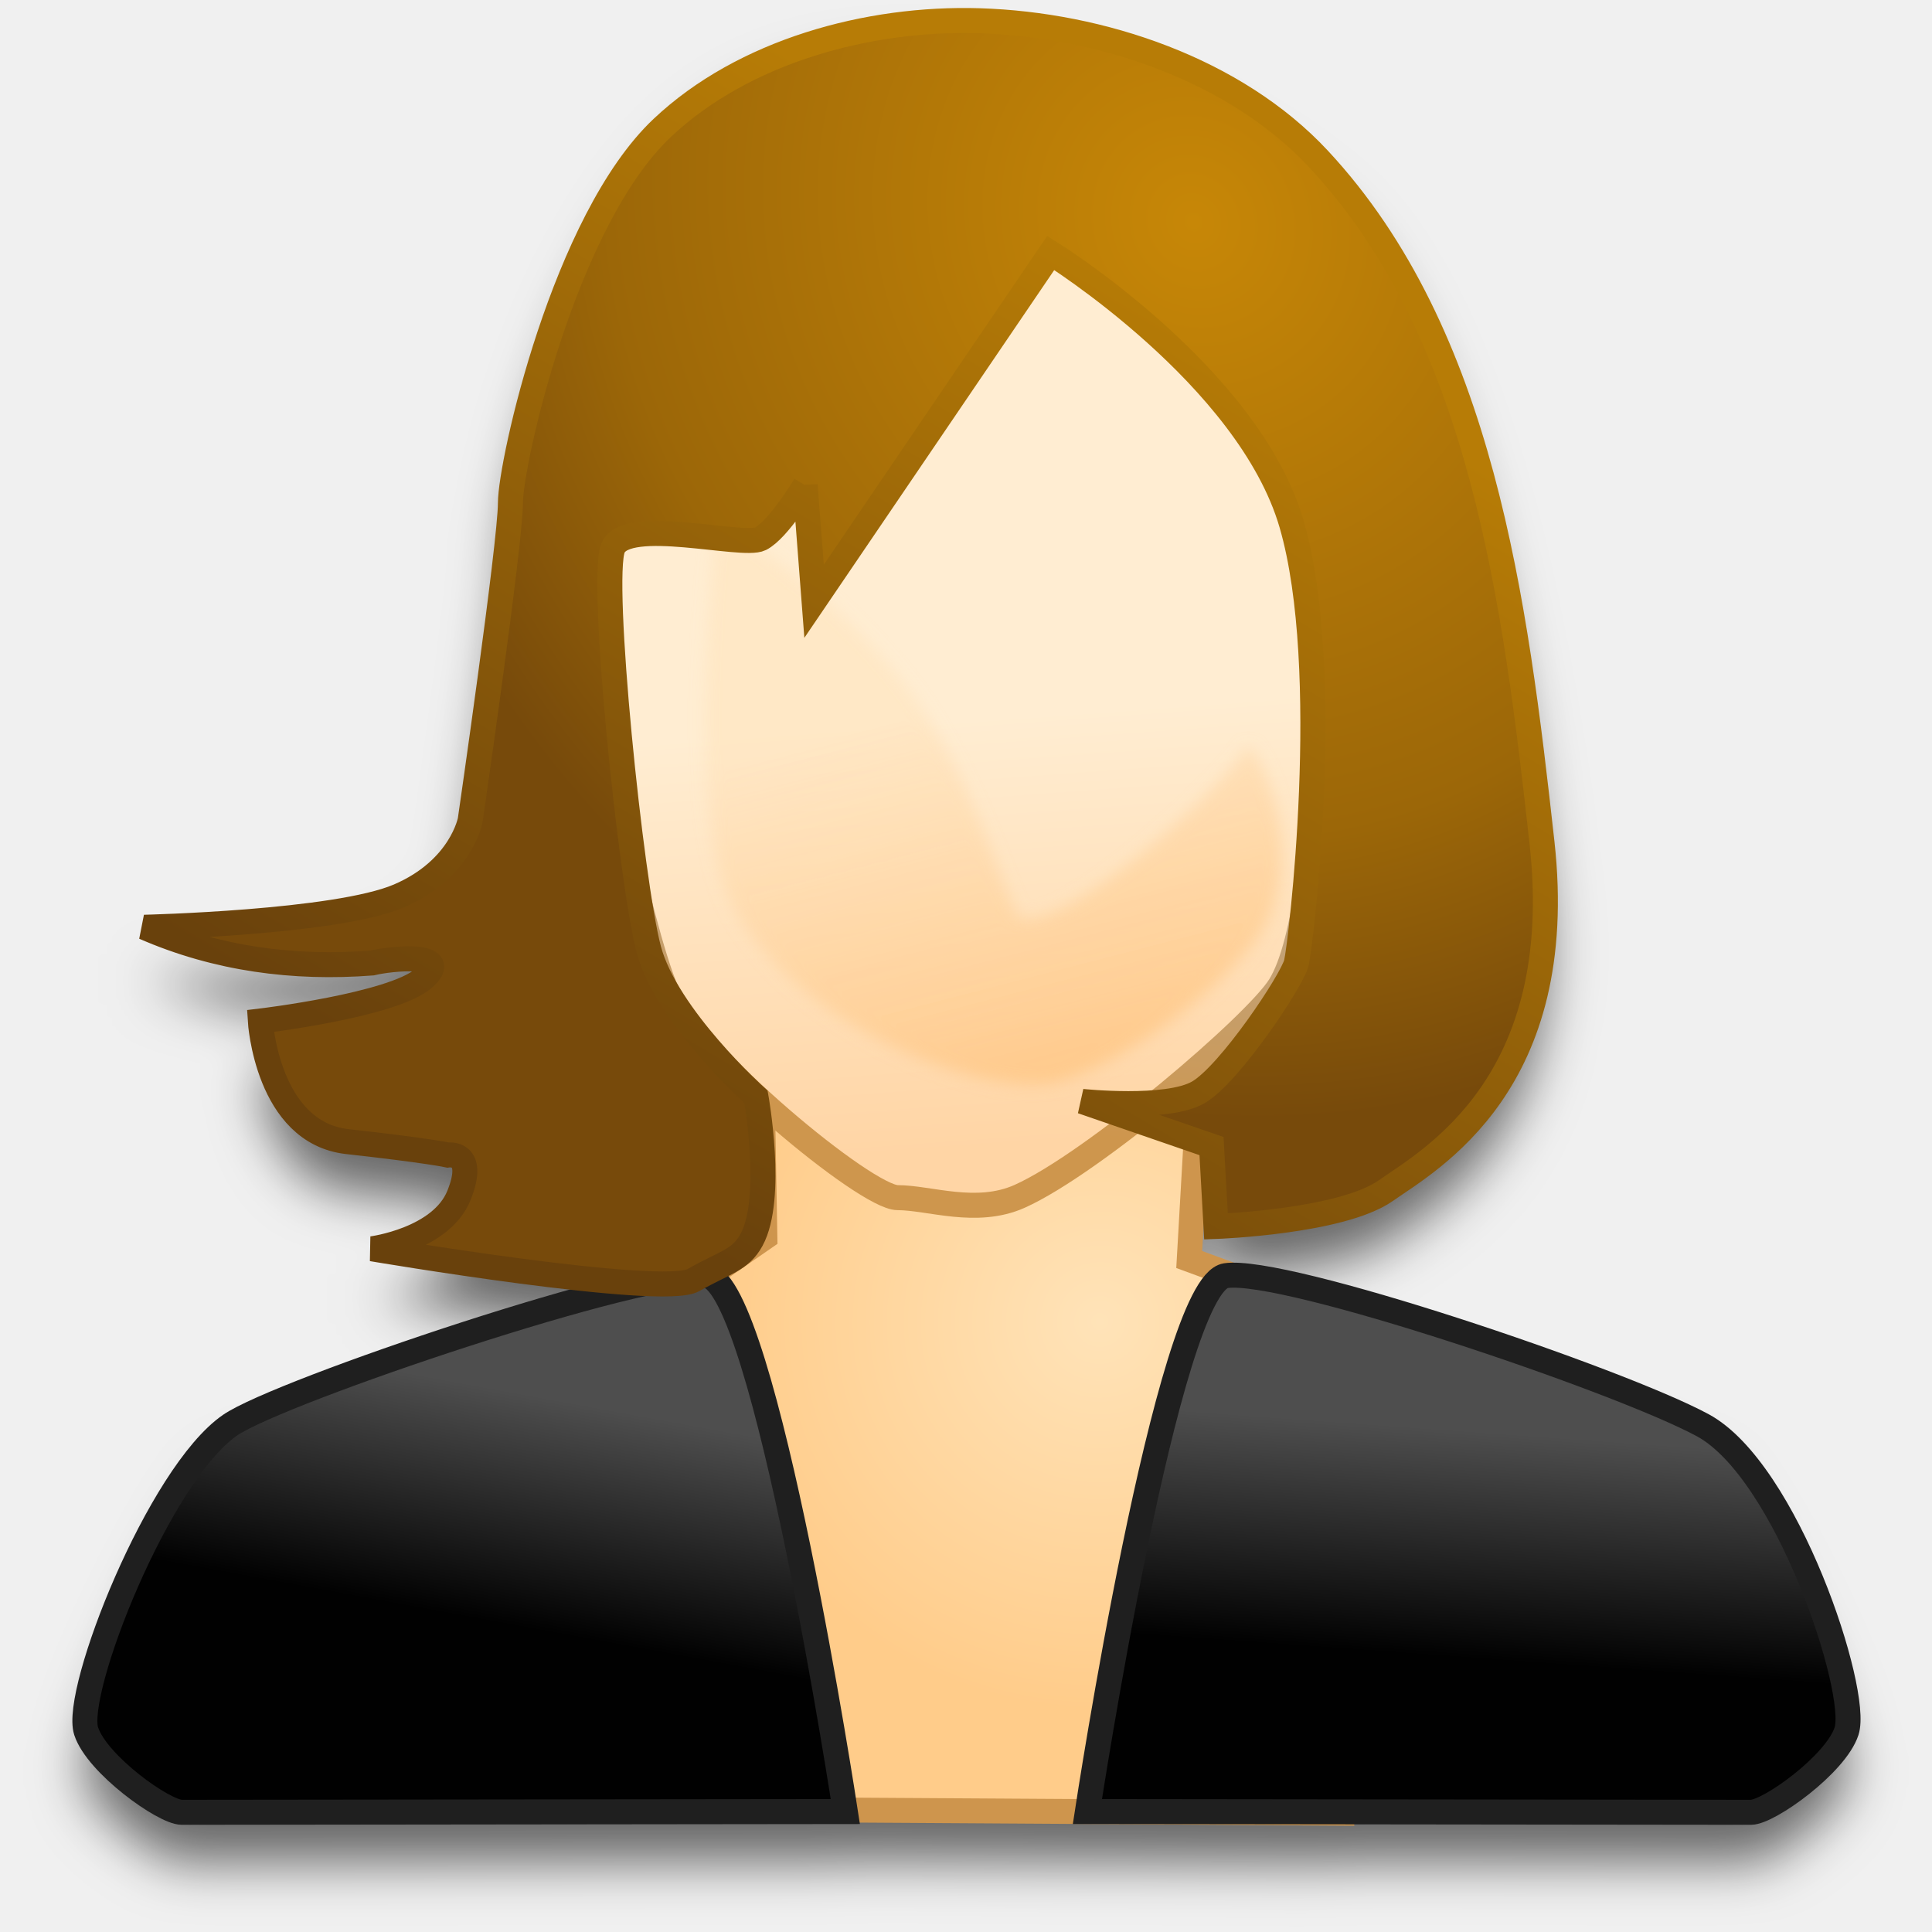
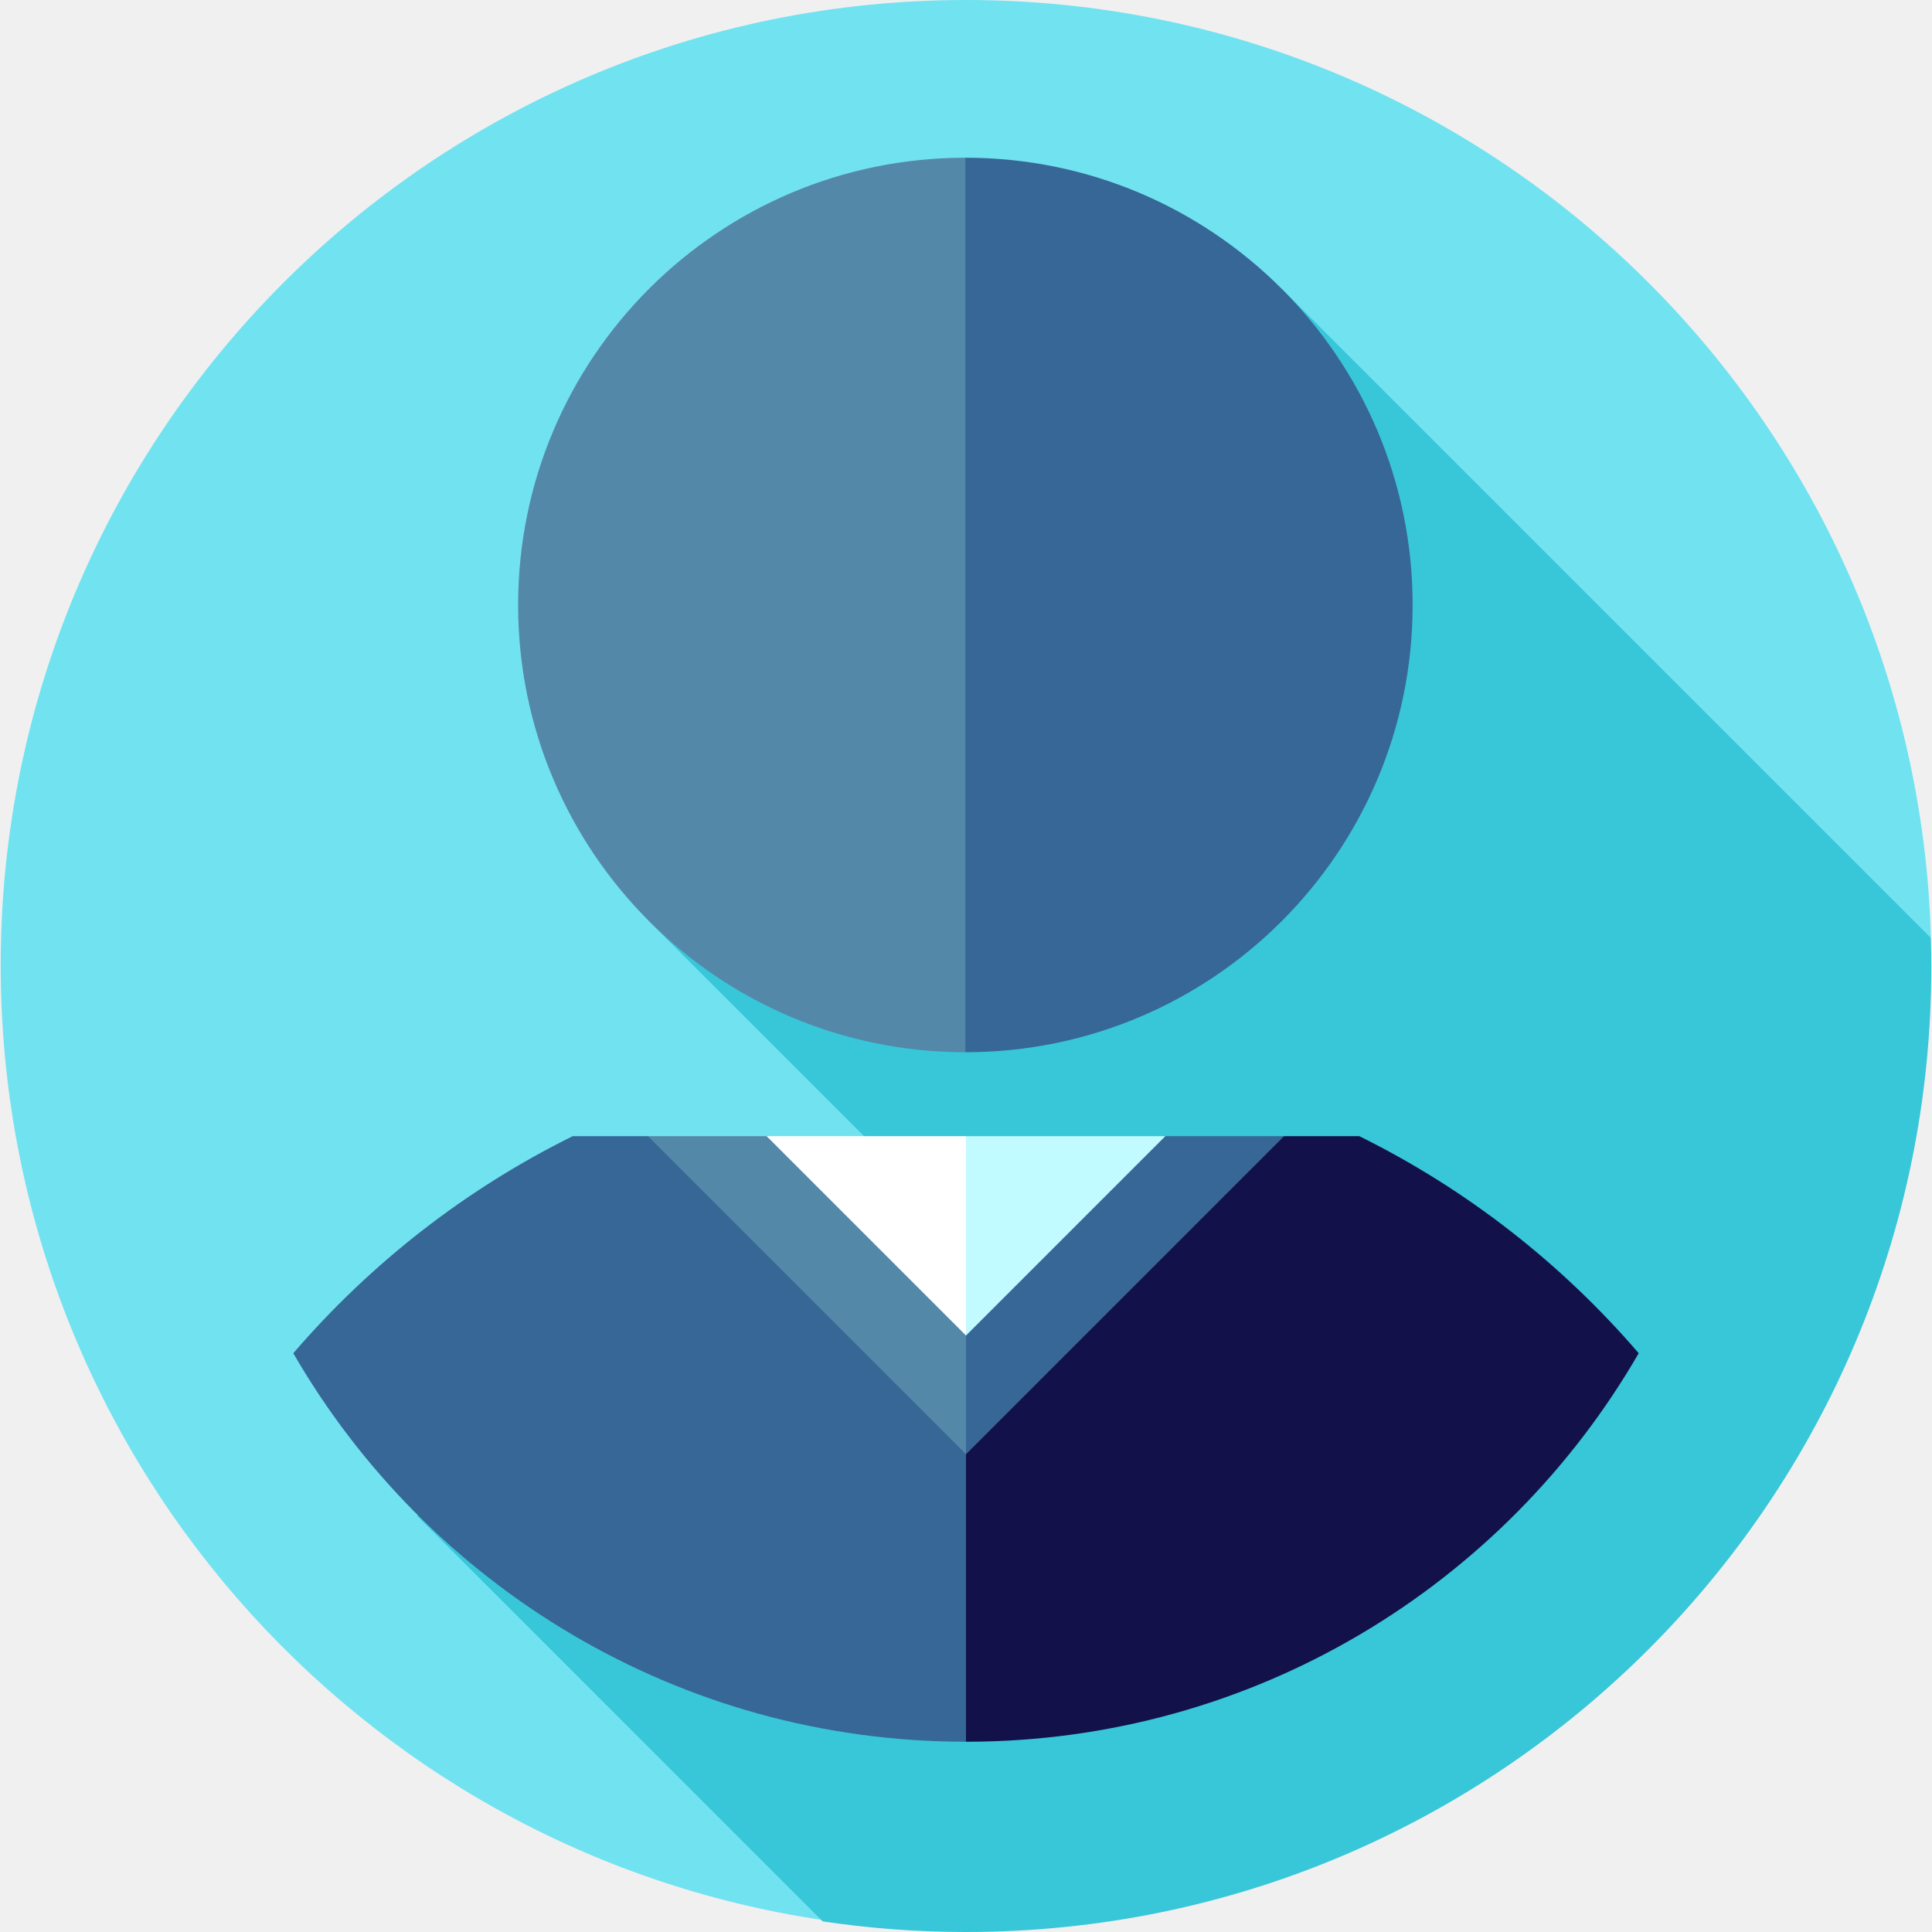
- <svg xmlns="http://www.w3.org/2000/svg" xmlns:xlink="http://www.w3.org/1999/xlink" height="128" width="128" version="1.1" id="svg3129">
-   <defs id="defs3131">
-     <linearGradient id="e">
-       <stop stop-color="#010101" offset="0" id="stop3134" />
-       <stop stop-color="#4e4e4e" offset="1" id="stop3136" />
-     </linearGradient>
-     <linearGradient id="a">
-       <stop stop-color="#868aa8" stop-opacity=".686" offset="0" id="stop3139" />
-       <stop stop-color="#a0a4bb" stop-opacity=".561" offset="1" id="stop3141" />
-     </linearGradient>
-     <linearGradient id="b">
-       <stop stop-color="#ffe2ba" stop-opacity=".547" offset="0" id="stop3144" />
-       <stop stop-color="#ffc684" offset="1" id="stop3146" />
-     </linearGradient>
-     <linearGradient id="c">
-       <stop stop-color="#ffedd2" offset="0" id="stop3149" />
-       <stop stop-color="#ffd5a5" offset="1" id="stop3151" />
-     </linearGradient>
-     <linearGradient id="d">
-       <stop stop-color="#b3b3b3" offset="0" id="stop3154" />
-       <stop stop-color="#ce964d" offset="1" id="stop3156" />
-     </linearGradient>
-     <filter id="f">
-       <feGaussianBlur stdDeviation="0.314" id="feGaussianBlur3159" />
-     </filter>
-     <linearGradient id="y" y2="56.036" xlink:href="#c" gradientUnits="userSpaceOnUse" x2="4.821" gradientTransform="translate(41.286,2.5714)" y1="38.893" x1="3.571" />
-     <linearGradient id="x" y2="58.036" xlink:href="#d" gradientUnits="userSpaceOnUse" x2="8.234" gradientTransform="translate(41.286,2.5714)" y1="34.993" x1="9.681" />
-     <linearGradient id="w" y2="55.411" xlink:href="#b" gradientUnits="userSpaceOnUse" x2="6.161" gradientTransform="translate(41.286,2.5714)" y1="38.536" x1="1.786" />
-     <radialGradient id="j" gradientUnits="userSpaceOnUse" cy="20.53" cx="3.489" gradientTransform="matrix(1,0,0,0.73258,61.286,8.1921)" r="19.097">
-       <stop stop-color="#be984f" offset="0" id="stop3165" />
-       <stop stop-color="#754c0a" offset="1" id="stop3167" />
-     </radialGradient>
-     <linearGradient id="v" y2="29.25" gradientUnits="userSpaceOnUse" x2="-7.321" gradientTransform="translate(61.286,2.5714)" y1="7.286" x1="-6.786">
-       <stop stop-color="#b47a06" offset="0" id="stop3170" />
-       <stop stop-color="#6a410c" offset="1" id="stop3172" />
-     </linearGradient>
-     <radialGradient id="i" gradientUnits="userSpaceOnUse" cy="26.852" cx="12.304" gradientTransform="matrix(-1.3742,-1.1543,1.6293,-1.9396,7.0338,90.784)" r="4.873">
-       <stop stop-color="#b37a07" offset="0" id="stop3175" />
-       <stop stop-color="#7c4f0b" offset="1" id="stop3177" />
-     </radialGradient>
-     <linearGradient id="u" y2="38.714" gradientUnits="userSpaceOnUse" x2="10.893" gradientTransform="translate(21.286,2.5714)" y1="16.214" x1="10">
-       <stop stop-color="#af7606" offset="0" id="stop3180" />
-       <stop stop-color="#6a410b" stop-opacity=".969" offset="1" id="stop3182" />
-     </linearGradient>
-     <linearGradient id="t" y2="100.86" gradientUnits="userSpaceOnUse" x2="15" gradientTransform="translate(81.286,2.5714)" y1="79.429" x1="-52.143">
-       <stop stop-color="#a0a3bb" stop-opacity=".957" offset="0" id="stop3185" />
-       <stop stop-color="#d0d1e2" offset="1" id="stop3187" />
-     </linearGradient>
-     <linearGradient id="s" y2="56.929" xlink:href="#a" gradientUnits="userSpaceOnUse" x2="-58.571" gradientTransform="translate(81.286,2.5714)" y1="101.57" x1="-16.25" />
-     <linearGradient id="r" y2="90.5" gradientUnits="userSpaceOnUse" x2="-21.071" gradientTransform="translate(81.286,2.5714)" y1="72.464" x1="-58.214">
-       <stop stop-color="#79819d" stop-opacity=".829" offset="0" id="stop3191" />
-       <stop stop-color="#e2e2ed" stop-opacity=".424" offset="1" id="stop3193" />
-     </linearGradient>
-     <radialGradient id="h" gradientUnits="userSpaceOnUse" cy="93.388" cx="150.89" gradientTransform="matrix(-0.662,0.80825,-0.80978,-0.65231,267.69,34.405)" r="14.984">
-       <stop stop-color="#ffe3b8" offset="0" id="stop3196" />
-       <stop stop-color="#ffcc8a" offset="1" id="stop3198" />
-     </radialGradient>
-     <linearGradient id="q" y2="56.036" xlink:href="#c" gradientUnits="userSpaceOnUse" x2="4.821" gradientTransform="translate(81.286,32.571)" y1="38.893" x1="3.571" />
-     <linearGradient id="p" y2="55.179" xlink:href="#d" gradientUnits="userSpaceOnUse" x2="7.699" gradientTransform="translate(81.286,32.571)" y1="34.993" x1="9.681" />
-     <linearGradient id="o" y2="55.411" xlink:href="#b" gradientUnits="userSpaceOnUse" x2="6.161" gradientTransform="translate(83.286,32.571)" y1="38.536" x1="1.786" />
-     <linearGradient id="n" y2="96.117" xlink:href="#e" gradientUnits="userSpaceOnUse" x2="69.827" gradientTransform="translate(1.2857,2.5714)" y1="105.18" x1="68.16" />
-     <radialGradient id="g" gradientUnits="userSpaceOnUse" cy="41.346" cx="141.71" gradientTransform="matrix(-1.0275,0.58941,-0.64296,-1.1208,268.12,14.284)" r="28.364">
-       <stop stop-color="#b37906" offset="0" id="stop3205" style="stop-color:#c78707;stop-opacity:1;" />
-       <stop stop-color="#976408" offset="0.683" id="stop3207" style="stop-color:#9c6708;stop-opacity:1;" />
-       <stop stop-color="#74490b" offset="1" id="stop3209" style="stop-color:#774a0b;stop-opacity:1;" />
-     </radialGradient>
-     <linearGradient id="m" y2="82.286" gradientUnits="userSpaceOnUse" x2="122.14" gradientTransform="translate(-58.714,2.5714)" y1="45.5" x1="144.11">
-       <stop stop-color="#b77c06" offset="0" id="stop3212" />
-       <stop stop-color="#69410c" offset="1" id="stop3214" />
-     </linearGradient>
-     <linearGradient id="l" y2="97.188" xlink:href="#e" gradientUnits="userSpaceOnUse" x2="66.077" gradientTransform="matrix(-1,0,0,1,172.39,2.5714)" y1="106.26" x1="66.731" />
-     <linearGradient id="k" y2="56.929" xlink:href="#a" gradientUnits="userSpaceOnUse" x2="-58.571" gradientTransform="translate(380,2)" y1="101.57" x1="-16.25" />
-     <filter id="z">
-       <feGaussianBlur stdDeviation="1.055" id="feGaussianBlur3219" />
-     </filter>
-     <linearGradient xlink:href="#c" id="linearGradient3279" gradientUnits="userSpaceOnUse" gradientTransform="matrix(1.656798,0,0,1.656798,54.82269,-16.61489)" x1="3.571" y1="38.893" x2="4.821" y2="56.036" />
-     <linearGradient xlink:href="#d" id="linearGradient3281" gradientUnits="userSpaceOnUse" gradientTransform="matrix(1.656798,0,0,1.656798,54.82269,-16.61489)" x1="9.681" y1="34.993" x2="7.699" y2="55.179" />
-     <radialGradient xlink:href="#h" id="radialGradient3284" gradientUnits="userSpaceOnUse" gradientTransform="matrix(-1.0968,1.339107,-1.341642,-1.080746,363.6564,-13.57632)" cx="150.89" cy="93.388" r="14.984" />
-     <linearGradient xlink:href="#b" id="linearGradient3309" gradientUnits="userSpaceOnUse" gradientTransform="translate(83.286,32.571)" x1="1.786" y1="38.536" x2="6.161" y2="55.411" />
-     <linearGradient xlink:href="#e" id="linearGradient3312" gradientUnits="userSpaceOnUse" gradientTransform="matrix(-1.656798,0,0,1.656798,205.7636,-66.31816)" x1="66.731" y1="106.26" x2="66.077" y2="97.188" />
-     <radialGradient xlink:href="#g" id="radialGradient3315" gradientUnits="userSpaceOnUse" gradientTransform="matrix(-1.70236,0.9765331,-1.065255,-1.856939,364.3688,-46.91275)" cx="141.71" cy="41.346" r="28.364" />
-     <linearGradient xlink:href="#m" id="linearGradient3317" gradientUnits="userSpaceOnUse" gradientTransform="matrix(1.656798,0,0,1.656798,-177.129,-66.31816)" x1="144.11" y1="45.5" x2="122.14" y2="82.286" />
-     <linearGradient xlink:href="#e" id="linearGradient3320" gradientUnits="userSpaceOnUse" gradientTransform="matrix(1.656798,0,0,1.656798,-77.72162,-66.31816)" x1="68.16" y1="105.18" x2="69.827" y2="96.117" />
-   </defs>
-   <g transform="matrix(1.656798,0,0,1.656798,-574.7538,-66.31816)" id="g3223" style="opacity:0.572;filter:url(#z)">
-     <path d="m 395.19,79.812 -17.875,1.781 0.188,9.906 -2.25,1.562 c -0.021,-0.007 -0.041,-0.028 -0.062,-0.031 -2.33,-0.357 -19.08,5.969 -19.08,5.969 -1.282,0.566 -6.295,10.673 -5.781,12.25 0.432,1.326 3.13,3.25 3.844,3.25 0.714,0 26.531,-0.031 26.531,-0.031 0,0 1.4e-4,-0.062 0,-0.062 l 19.812,0.125 v -0.062 c 7.6,0.009 15.965,0.031 16.406,0.031 0.714,0 3.38,-1.924 3.812,-3.25 0.514,-1.577 -4.468,-11.684 -5.75,-12.25 0,0 -15.834,-5.982 -18.812,-5.969 l -1.719,-0.625 0.73,-12.595 z" id="path3227" />
-     <path d="m 379.11,61.429 0.357,4.643 9.464,-13.929 c 0,0 9.643,6.071 9.821,10.714 0.179,4.643 0.179,16.964 0,17.679 -0.18,0.714 -2.68,4.464 -3.93,5.178 -1.25,0.714 -4.643,0.357 -4.643,0.357 l 5.179,1.786 0.179,3.214 c 0,0 5,-0.179 6.786,-1.429 1.786,-1.25 7.321,-4.286 6.25,-13.929 -1.08,-9.642 -3.58,-22.856 -8.94,-27.32 -5.35,-4.464 -10.89,-5.357 -13.57,-5.536 -2.679,-0.179 -8.214,-1.071 -12.679,4.286 -4.464,5.357 -6.071,13.393 -6.071,15 0,1.607 -1.607,12.679 -1.607,12.679 0,0 -0.357,1.964 -2.857,3.036 -2.5,1.071 -10.179,1.25 -10.179,1.25 2.899,1.265 5.975,1.671 9.107,1.429 0.714,-0.179 3.304,-0.446 2.054,0.625 -1.25,1.071 -6.518,1.696 -6.518,1.696 0,0 0.268,4.464 3.482,4.821 3.214,0.357 4.018,0.536 4.018,0.536 0,0 1.161,-0.179 0.446,1.607 -0.714,1.786 -3.482,2.143 -3.482,2.143 0,0 11.607,1.964 12.857,1.25 1.25,-0.714 1.872,-0.78 2.321,-1.607 0.911,-1.674 0.179,-5.714 0.179,-5.714 0,0 -3.571,-3.214 -4.286,-5.893 -0.714,-2.679 -1.964,-14.821 -1.429,-16.071 0.536,-1.25 5.179,0 5.893,-0.357 0.72,-0.359 1.79,-2.144 1.79,-2.144 z" id="path3231" />
+ <svg xmlns="http://www.w3.org/2000/svg" version="1.1" id="Layer_1" x="0px" y="0px" viewBox="0 0 460.334 460.334" style="enable-background:new 0 0 460.334 460.334;" xml:space="preserve">
+   <g>
+     <path style="fill:#71E2F0;" d="M230.167,0c-127.026,0-230,102.975-230,230c0,115.438,85.045,211.014,195.9,227.489l264.01-234.015   C456.621,99.467,355.01,0,230.167,0z" />
+     <path style="fill:#38C6D9;" d="M460.167,230.333c0-2.294-0.043-4.577-0.11-6.855L305.371,68.793L154.664,219.5l66.989,66.99   L99.358,361.143l96.664,96.664c11.142,1.658,22.542,2.527,34.145,2.527C357.192,460.333,460.167,357.359,460.167,230.333z" />
+     <path style="fill:#366796;" d="M230.018,37.582c58.857,0,106.565,47.708,106.565,106.565s-47.708,106.565-106.565,106.565   l-37.391-106.565L230.018,37.582z" />
+     <path style="fill:#5488A8;" d="M230.018,37.582v213.13c-58.857,0-106.565-47.708-106.565-106.565S171.161,37.582,230.018,37.582z" />
+     <path style="fill:#121149;" d="M323.867,270.712c25.55,12.621,48.169,30.303,66.584,51.721C358.473,377.765,298.67,415,230.167,415   l-20-92.144l95.785-52.145L323.867,270.712z" />
+     <path style="fill:#366796;" d="M136.467,270.712c-25.55,12.621-48.169,30.303-66.584,51.721   C101.86,377.765,161.664,415,230.167,415V308.212l-75.785-37.501L136.467,270.712z" />
+     <polygon style="fill:#366796;" points="277.667,270.712 220.167,308.212 230.167,346.496 305.951,270.711  " />
+     <polygon style="fill:#5488A8;" points="182.667,270.712 230.167,308.212 230.167,346.496 154.382,270.711  " />
+     <polygon style="fill:#C2FBFF;" points="230.167,270.712 220.167,291.003 230.167,318.212 277.667,270.712  " />
+     <polygon style="fill:#FFFFFF;" points="182.667,270.712 230.167,318.212 230.167,270.712  " />
  </g>
-   <path style="fill:url(#radialGradient3284);stroke:#ce954d;stroke-width:1.65px" id="path3257" d="m 50.382,65.547 0.296,16.433 -9.765,6.749 0.888,31.105 47.048,0.293 -2.071,-33.746 -7.989,-2.935 1.19,-20.844 z" />
-   <path style="fill:url(#linearGradient3279);stroke:url(#linearGradient3281);stroke-width:1.657px" id="path3259" d="m 39.178,45.248 c 0,0 3.081,16.125 5.021,20.501 1.884,4.25 13.18,13.598 15.272,13.598 2.092,0 5.217,1.195 8.083,-0.087 4.856,-2.171 15.63,-11.372 17.231,-13.93 3.546,-5.668 2.798,-30.84 2.798,-30.84 L 69.58,10.821 40.011,28.093 z" />
-   <path style="fill:url(#linearGradient3309);filter:url(#f)" id="path3261" d="m 98.107,80.571 c -2.722,3.171 -6.603,5.214 -8.036,5.357 -3.571,0.357 -10.488,-2.801 -12.679,-7.321 -1.871,-3.86 -0.536,-15.179 -0.536,-15.179 0,0 4.525,2.521 7.758,6.86 2.589,3.475 3.966,8.949 4.385,9.033 2.232,0.446 8.839,-6.071 9.018,-6.786 0.179,-0.714 3.053,4.58 0.09,8.036 z" transform="matrix(1.656798,0,0,1.656798,-79.85176,-70.57845)" />
-   <path d="m 56.006,120.02 c 0,0 -5.325,-34.91 -9.172,-35.504 -3.846,-0.592 -28.315,7.645 -31.589,9.904 -4.734,3.266 -10.388,17.661 -9.536,20.274 0.716,2.197 5.152,5.376 6.336,5.376 1.185,0 43.961,-0.05 43.961,-0.05 z" id="path3265" style="fill:url(#linearGradient3320);stroke:#1f1f1f;stroke-width:1.657px" />
-   <path d="M 53.343,32.143 53.935,39.835 69.615,16.758 c 0,0 13.105,8.146 15.958,17.961 2.8,9.63 0.61,27.897 0.314,29.08 -0.296,1.183 -4.438,7.396 -6.509,8.58 -2.071,1.183 -7.692,0.592 -7.692,0.592 l 8.58,2.959 0.296,5.325 c 0,0 8.284,-0.296 11.243,-2.367 C 94.763,76.817 103.935,71.787 102.159,55.81 100.384,39.834 98.183,22.163 87.367,10.545 81.851,4.621 72.972,1.622 64.882,1.374 57.494,1.147 49.254,3.403 43.876,8.474 37.374,14.605 33.817,30.664 33.817,33.326 c 0,2.663 -2.663,21.007 -2.663,21.007 0,0 -0.592,3.254 -4.734,5.03 -4.142,1.775 -16.865,2.071 -16.865,2.071 4.803,2.096 9.9,2.768 15.089,2.367 1.183,-0.296 5.473,-0.74 3.402,1.035 -2.071,1.775 -10.799,2.811 -10.799,2.811 0,0 0.444,7.396 5.769,7.988 5.325,0.592 6.657,0.888 6.657,0.888 0,0 1.923,-0.296 0.74,2.663 -1.183,2.959 -5.769,3.55 -5.769,3.55 0,0 19.23,3.254 21.301,2.071 2.071,-1.183 3.101,-1.293 3.846,-2.663 1.509,-2.773 0.296,-9.467 0.296,-9.467 0,0 -5.917,-5.325 -7.101,-9.763 -1.183,-4.438 -3.254,-24.555 -2.367,-26.626 0.888,-2.071 8.58,0 9.763,-0.592 1.185,-0.593 2.961,-3.552 2.961,-3.552 z" id="path3267" style="fill:url(#radialGradient3315);stroke:url(#linearGradient3317);stroke-width:1.657px" />
-   <path d="m 72.042,120.02 c 0,0 5.325,-34.91 9.172,-35.504 3.846,-0.592 26,6.891 31.589,9.904 5.588,3.013 10.388,17.661 9.536,20.274 -0.716,2.197 -5.152,5.376 -6.336,5.376 -1.176,0 -43.957,-0.05 -43.957,-0.05 z" id="path3269" style="fill:url(#linearGradient3312);stroke:#1f1f1f;stroke-width:1.657px" />
+   <g>
+ </g>
+   <g>
+ </g>
+   <g>
+ </g>
+   <g>
+ </g>
+   <g>
+ </g>
+   <g>
+ </g>
+   <g>
+ </g>
+   <g>
+ </g>
+   <g>
+ </g>
+   <g>
+ </g>
+   <g>
+ </g>
+   <g>
+ </g>
+   <g>
+ </g>
+   <g>
+ </g>
+   <g>
+ </g>
</svg>
